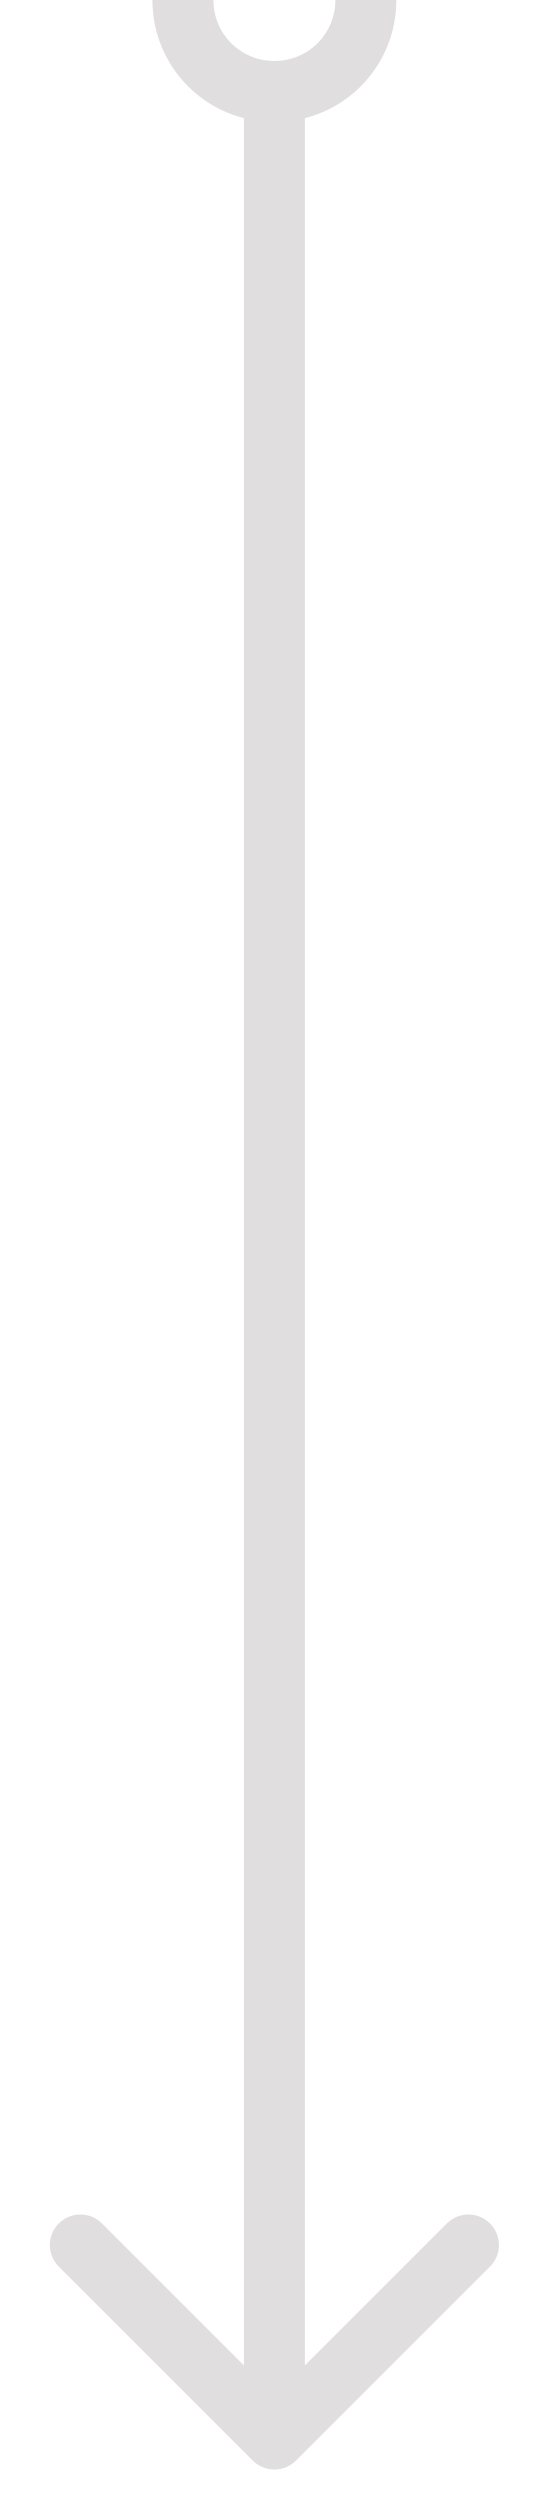
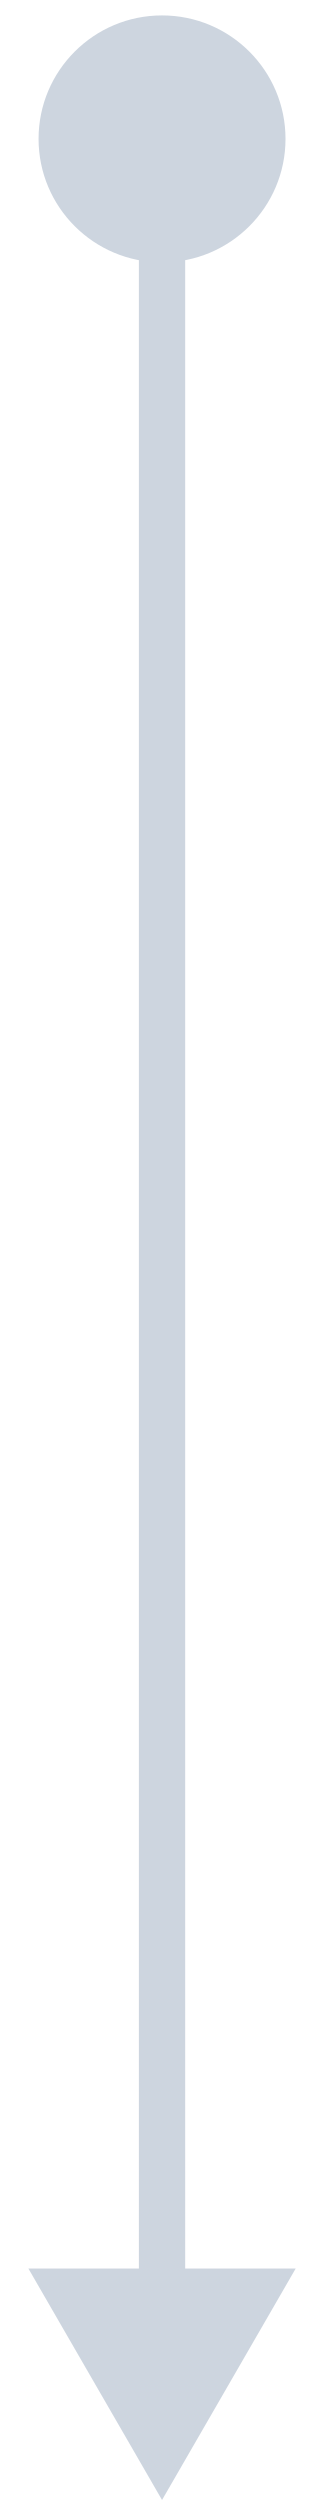
- <svg xmlns="http://www.w3.org/2000/svg" width="9" height="41" fill="none" viewBox="0 0 9 41">
-   <path fill="#E0DEDE" d="M4.146 40.354C4.342 40.549 4.658 40.549 4.854 40.354L8.036 37.172C8.231 36.976 8.231 36.66 8.036 36.465C7.84 36.269 7.524 36.269 7.328 36.465L4.5 39.293L1.672 36.465C1.476 36.269 1.16 36.269 0.964 36.465C0.769 36.66 0.769 36.976 0.964 37.172L4.146 40.354ZM5.5 0C5.5 0.557 5.057 1 4.5 1V2C5.609 2 6.5 1.109 6.5 0H5.5ZM4.5 1C3.943 1 3.5 0.557 3.5 0H2.5C2.5 1.109 3.391 2 4.5 2V1ZM4 1.5V20H5V1.5H4ZM4 20V40H5V20H4Z" />
+ <svg xmlns="http://www.w3.org/2000/svg" width="7" height="54" viewBox="0 0 7 54" fill="none">
+   <path d="M3.5 0.333C2.027 0.333 0.833 1.527 0.833 3C0.833 4.473 2.027 5.667 3.5 5.667C4.973 5.667 6.167 4.473 6.167 3C6.167 1.527 4.973 0.333 3.5 0.333ZM3.5 54L6.387 49L0.613 49L3.5 54ZM3 3L3 49.5L4 49.5L4 3L3 3Z" fill="#CDD5DF" />
</svg>
